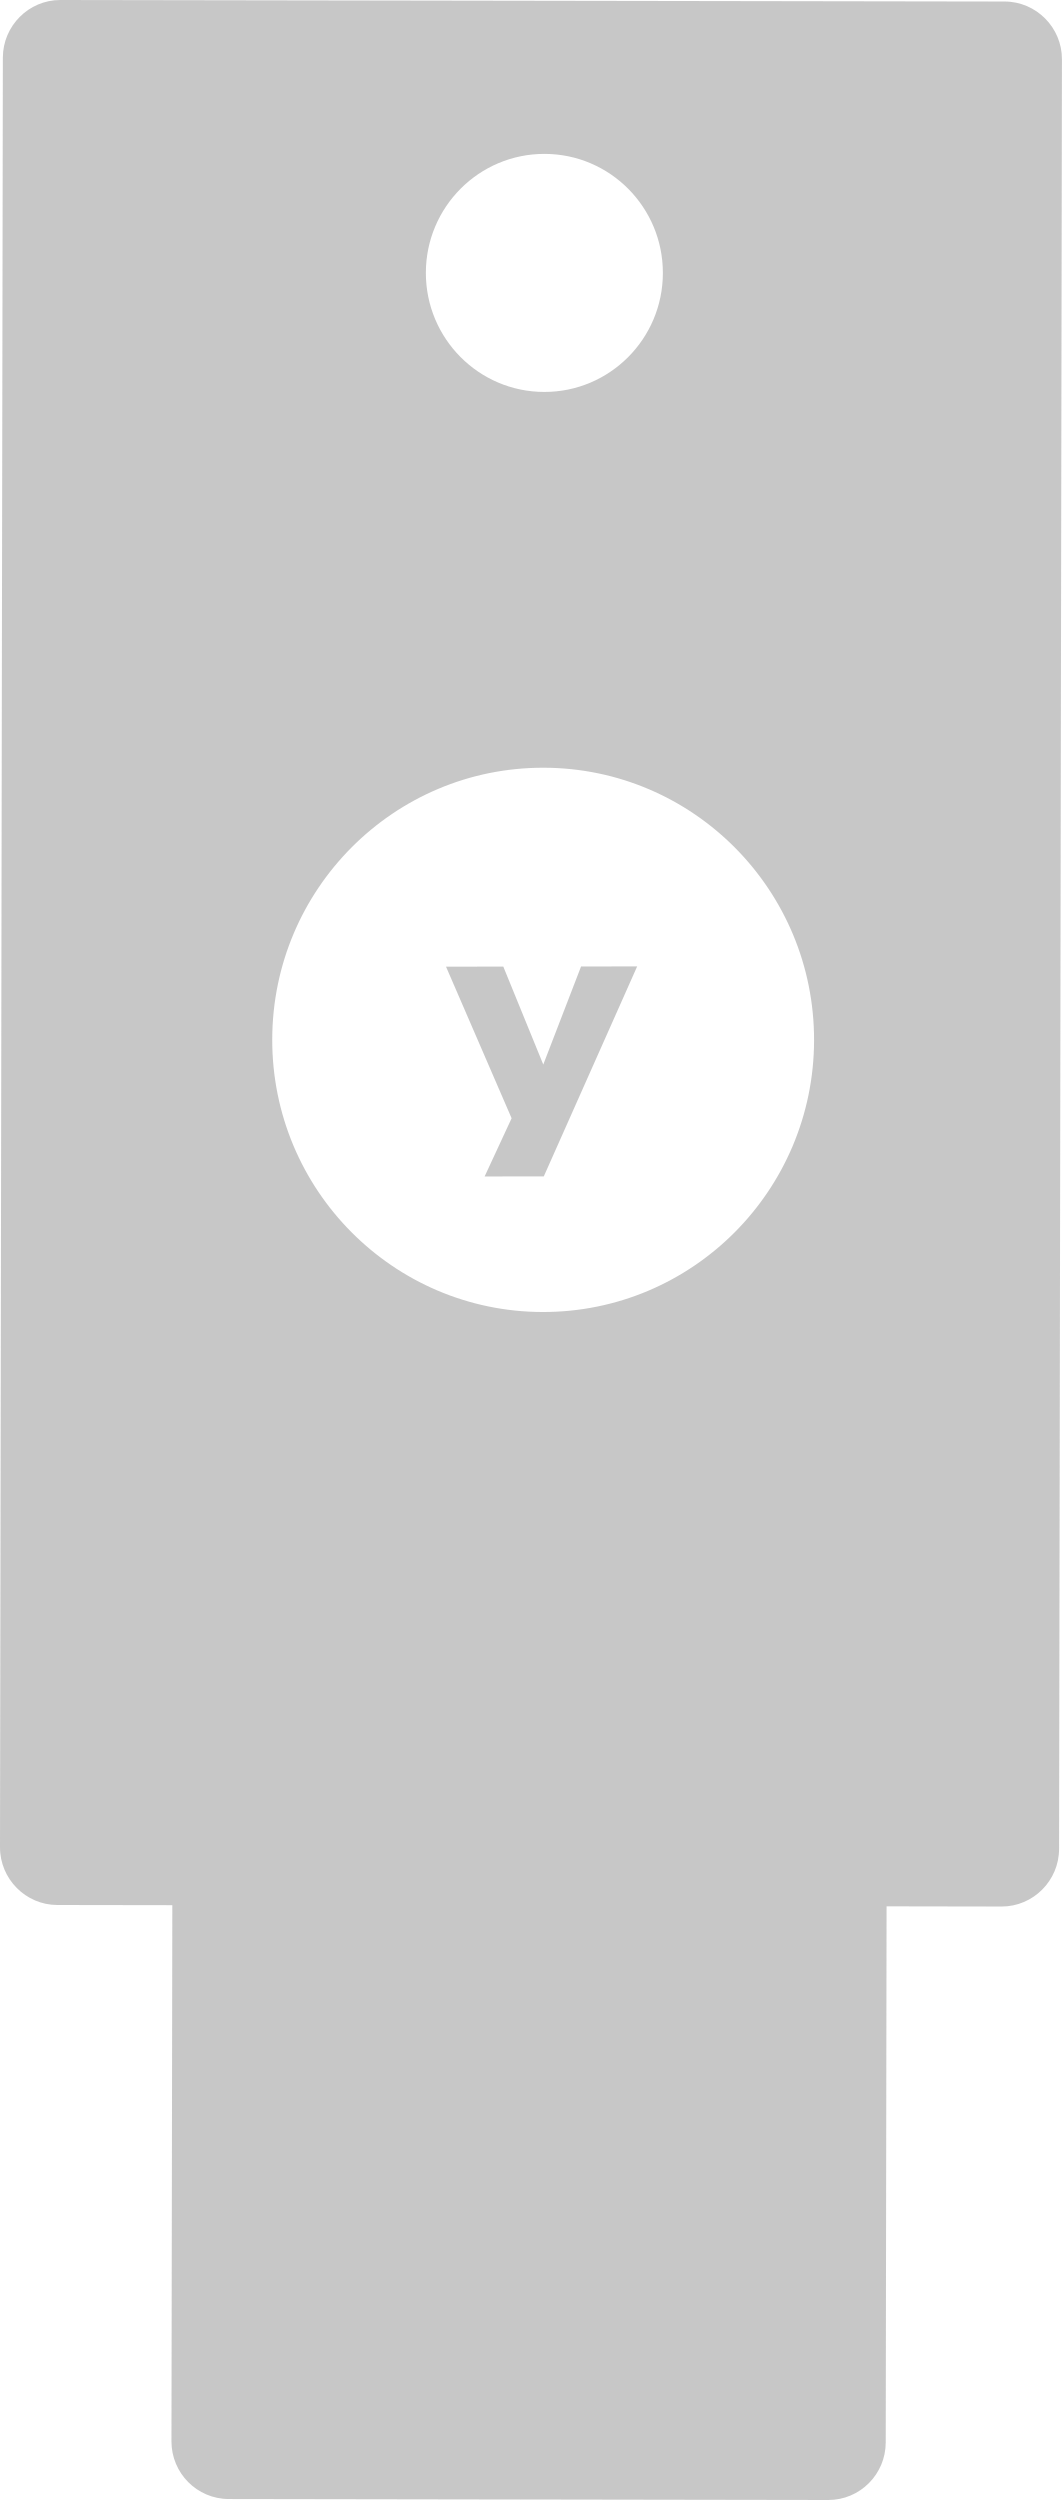
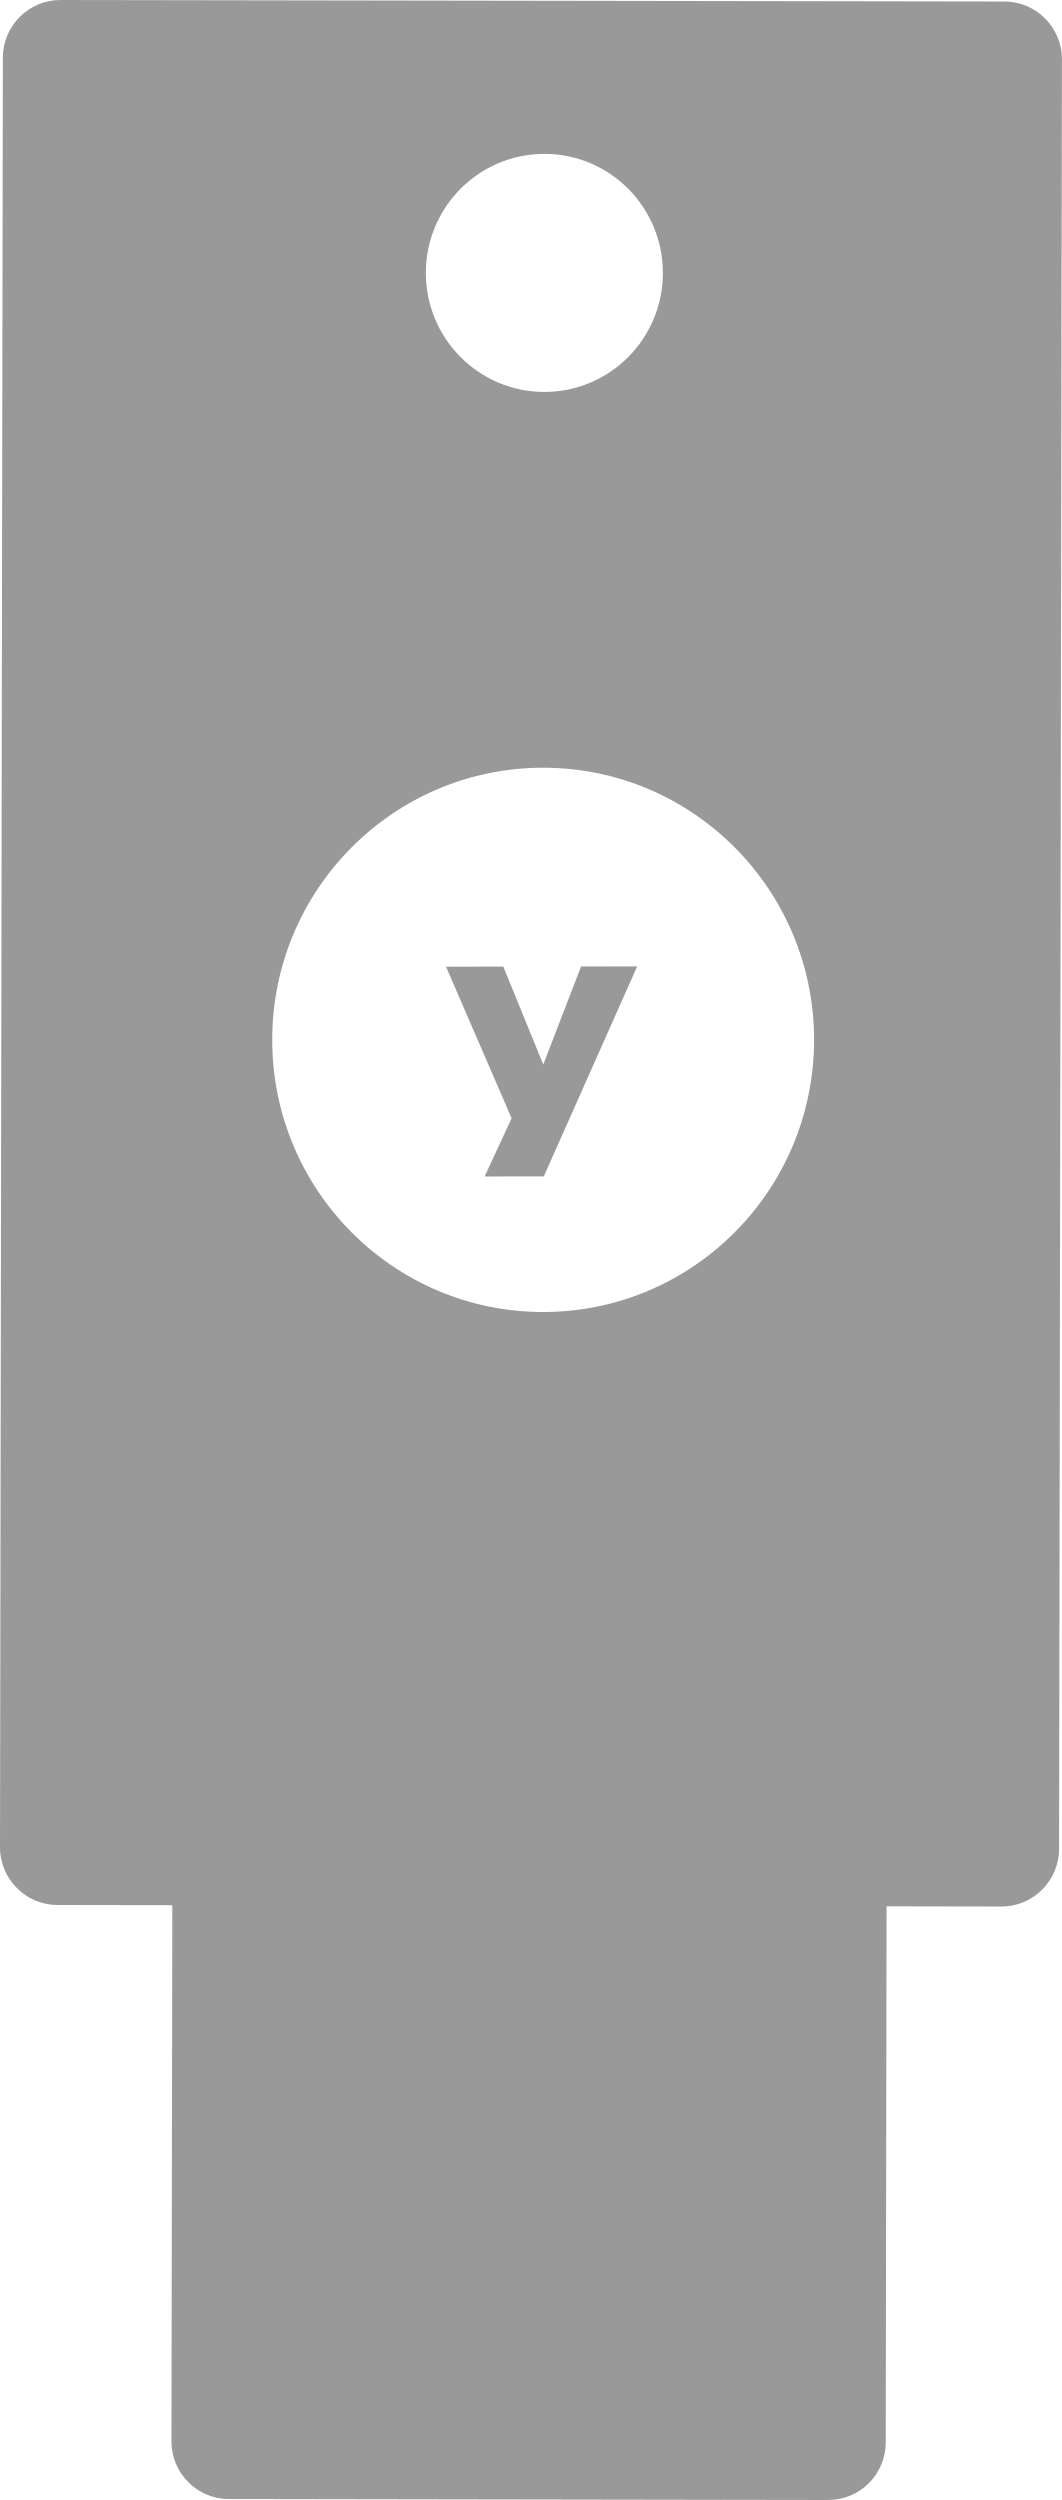
<svg xmlns="http://www.w3.org/2000/svg" width="48px" height="113px" viewBox="0 0 48 113" version="1.1">
  <g id="Page-1" stroke="none" stroke-width="1" fill="none" fill-rule="evenodd" fill-opacity="0.4">
-     <g id="Yubico-demo-site-tablet-alt" transform="translate(-200, -906)" fill="#757575">
+     <g id="Yubico-demo-site-tablet-alt" transform="translate(-200, -906)" fill="#000000">
      <g id="icon-auth-choices-copy" transform="translate(133, 870)">
        <g id="icon-yk-vertical-white-copy" transform="translate(67, 36)">
          <path d="M24.531,59.303 C31.294,59.313 36.785,53.815 36.796,47.021 C36.807,40.228 31.333,34.712 24.57,34.701 C17.807,34.69 12.315,40.189 12.305,46.982 C12.293,53.775 17.768,59.292 24.531,59.303 L24.531,59.303 Z M24.615,6.956 C21.656,6.951 19.254,9.356 19.249,12.327 C19.245,15.299 21.639,17.711 24.597,17.716 C27.555,17.721 29.957,15.316 29.962,12.345 C29.967,9.373 27.573,6.96 24.615,6.956 L24.615,6.956 Z M0.129,2.601 C0.132,1.168 1.301,-0.002 2.727,3.325173e-06 L45.41,0.069 C46.837,0.071 48.002,1.245 48,2.678 L47.87,83.573 C47.868,85.006 46.699,86.177 45.273,86.175 L40.073,86.166 L40.035,110.399 C40.032,111.838 38.869,113.002 37.437,113 L10.34,112.956 C8.907,112.954 7.748,111.786 7.75,110.347 L7.789,86.114 L2.589,86.106 C1.163,86.103 -0.002,84.929 3.3094045e-06,83.496 L0.129,2.601 Z" id="Fill-12" />
          <polygon id="Fill-13" points="24.556 48.117 26.264 43.685 28.8 43.681 24.58 53.172 21.905 53.176 23.125 50.546 20.16 43.694 22.749 43.69" />
        </g>
      </g>
    </g>
  </g>
</svg>
